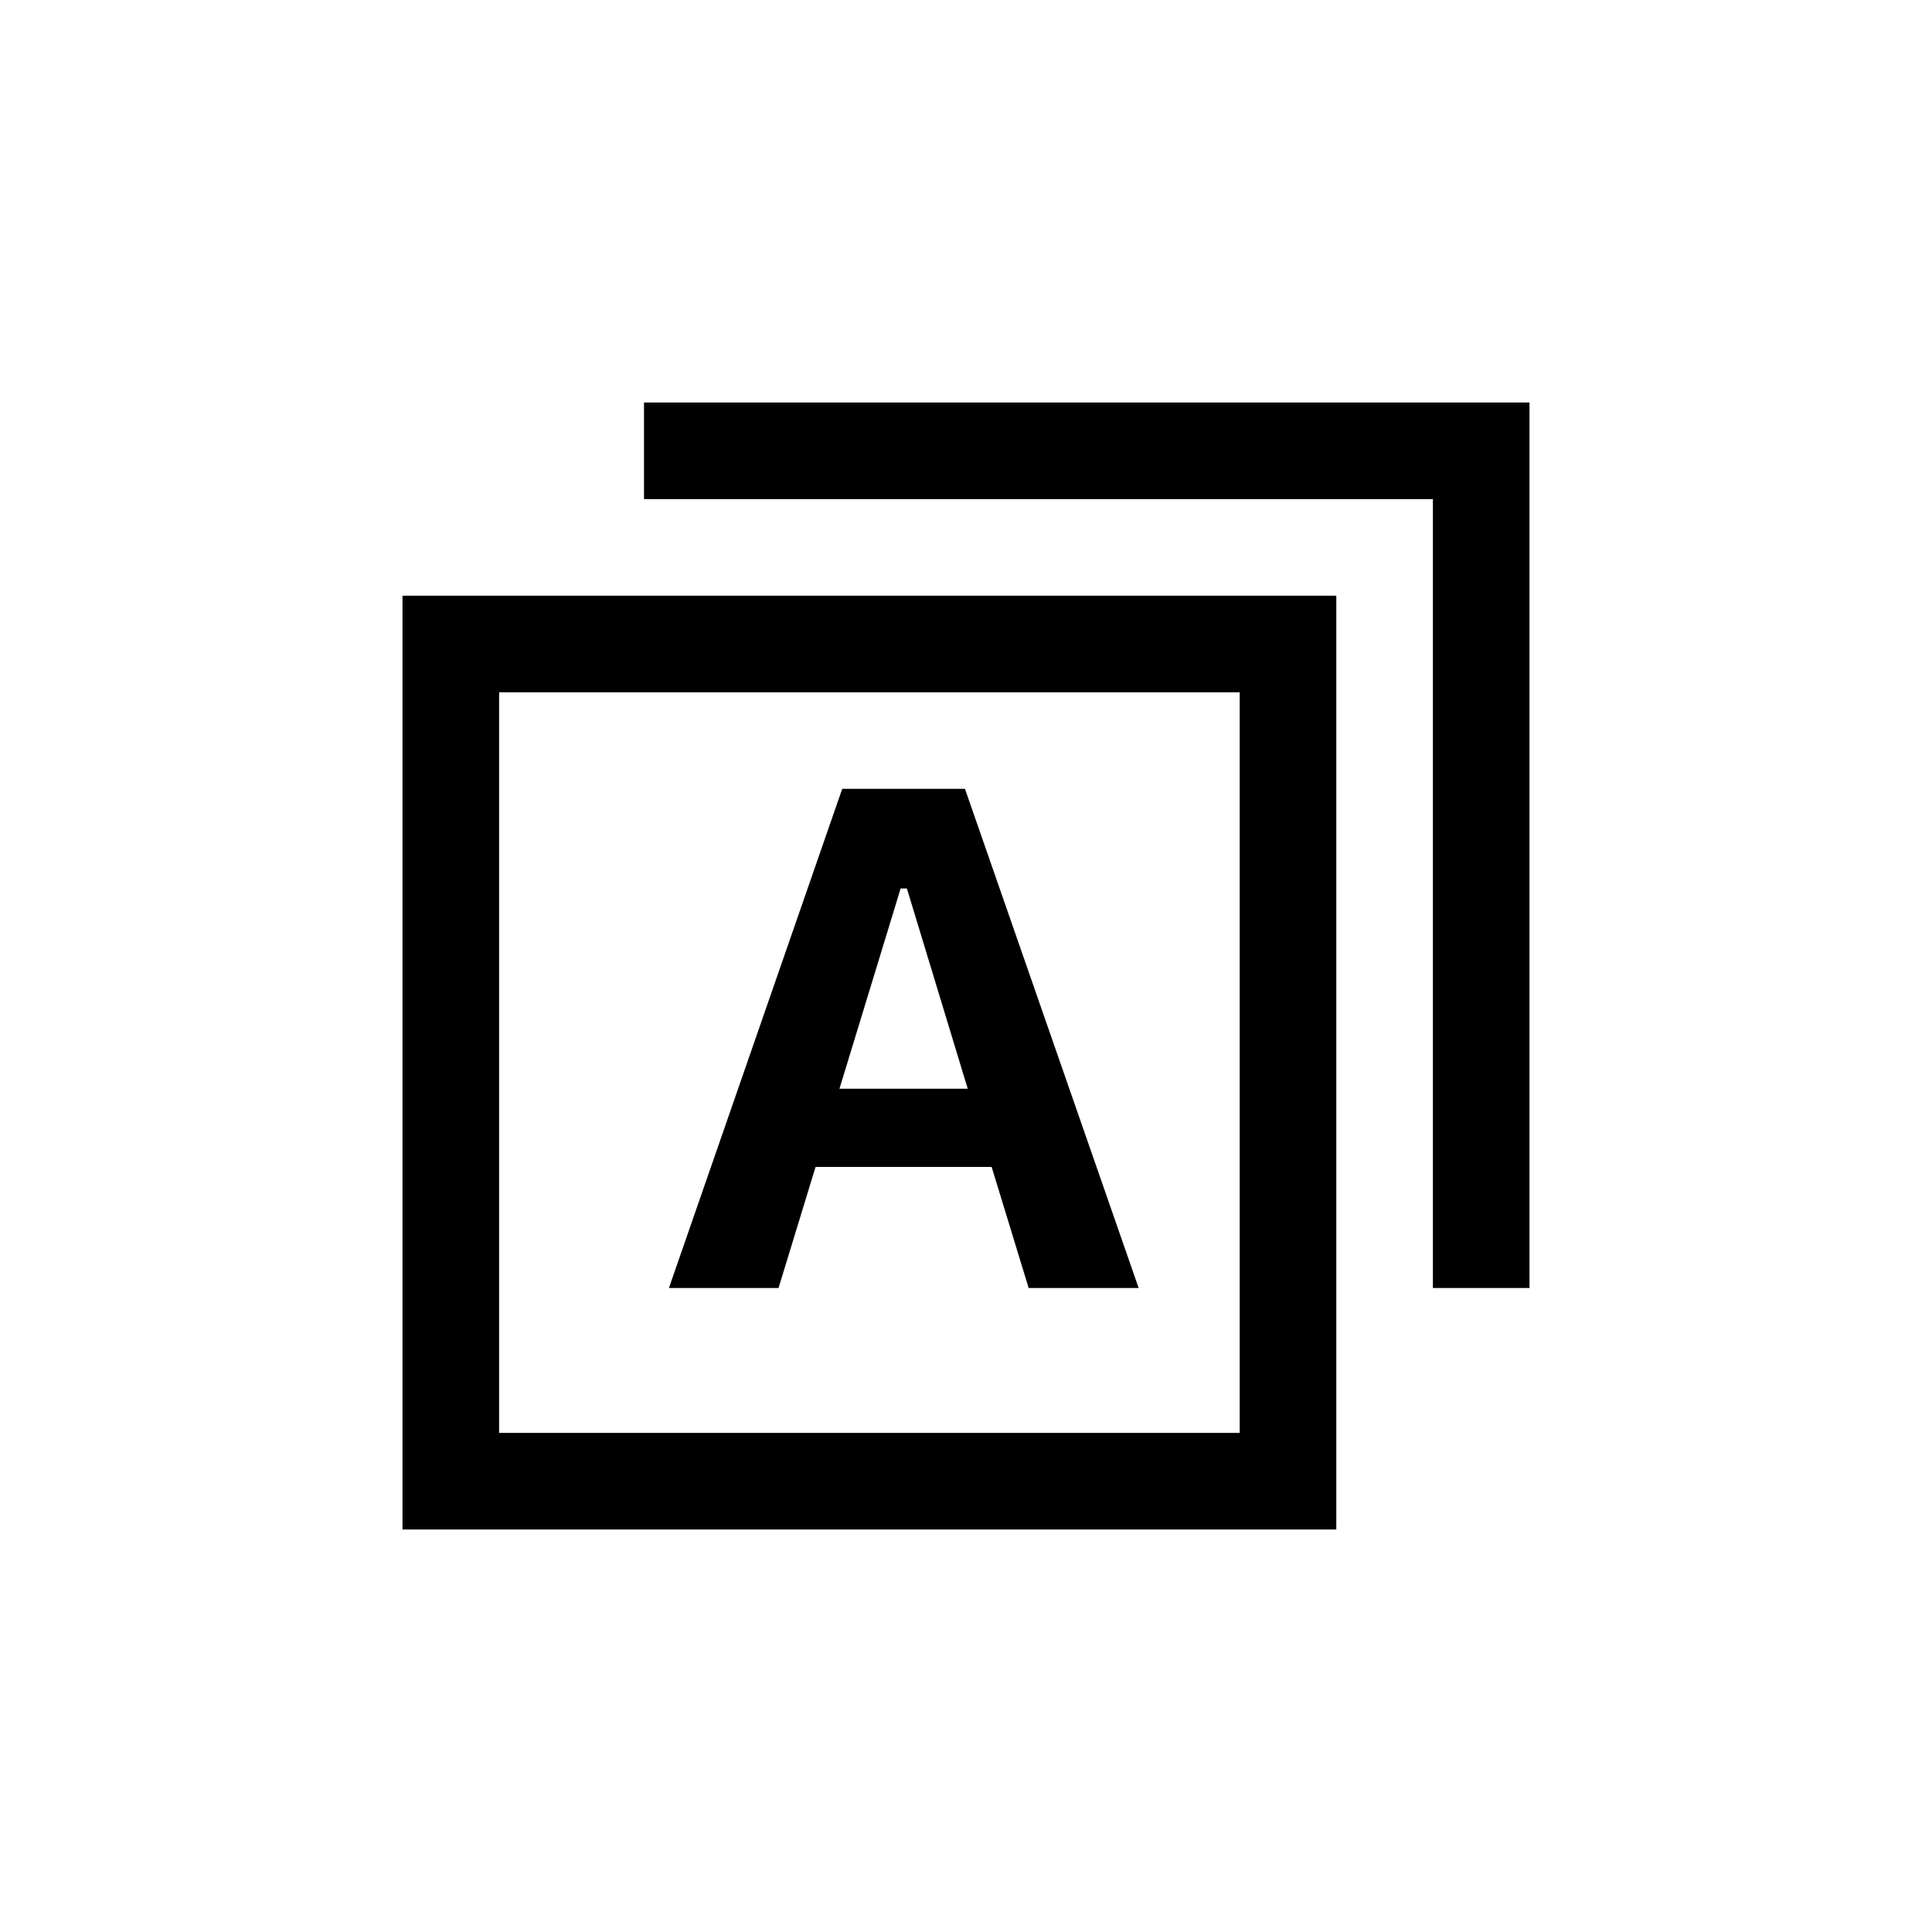
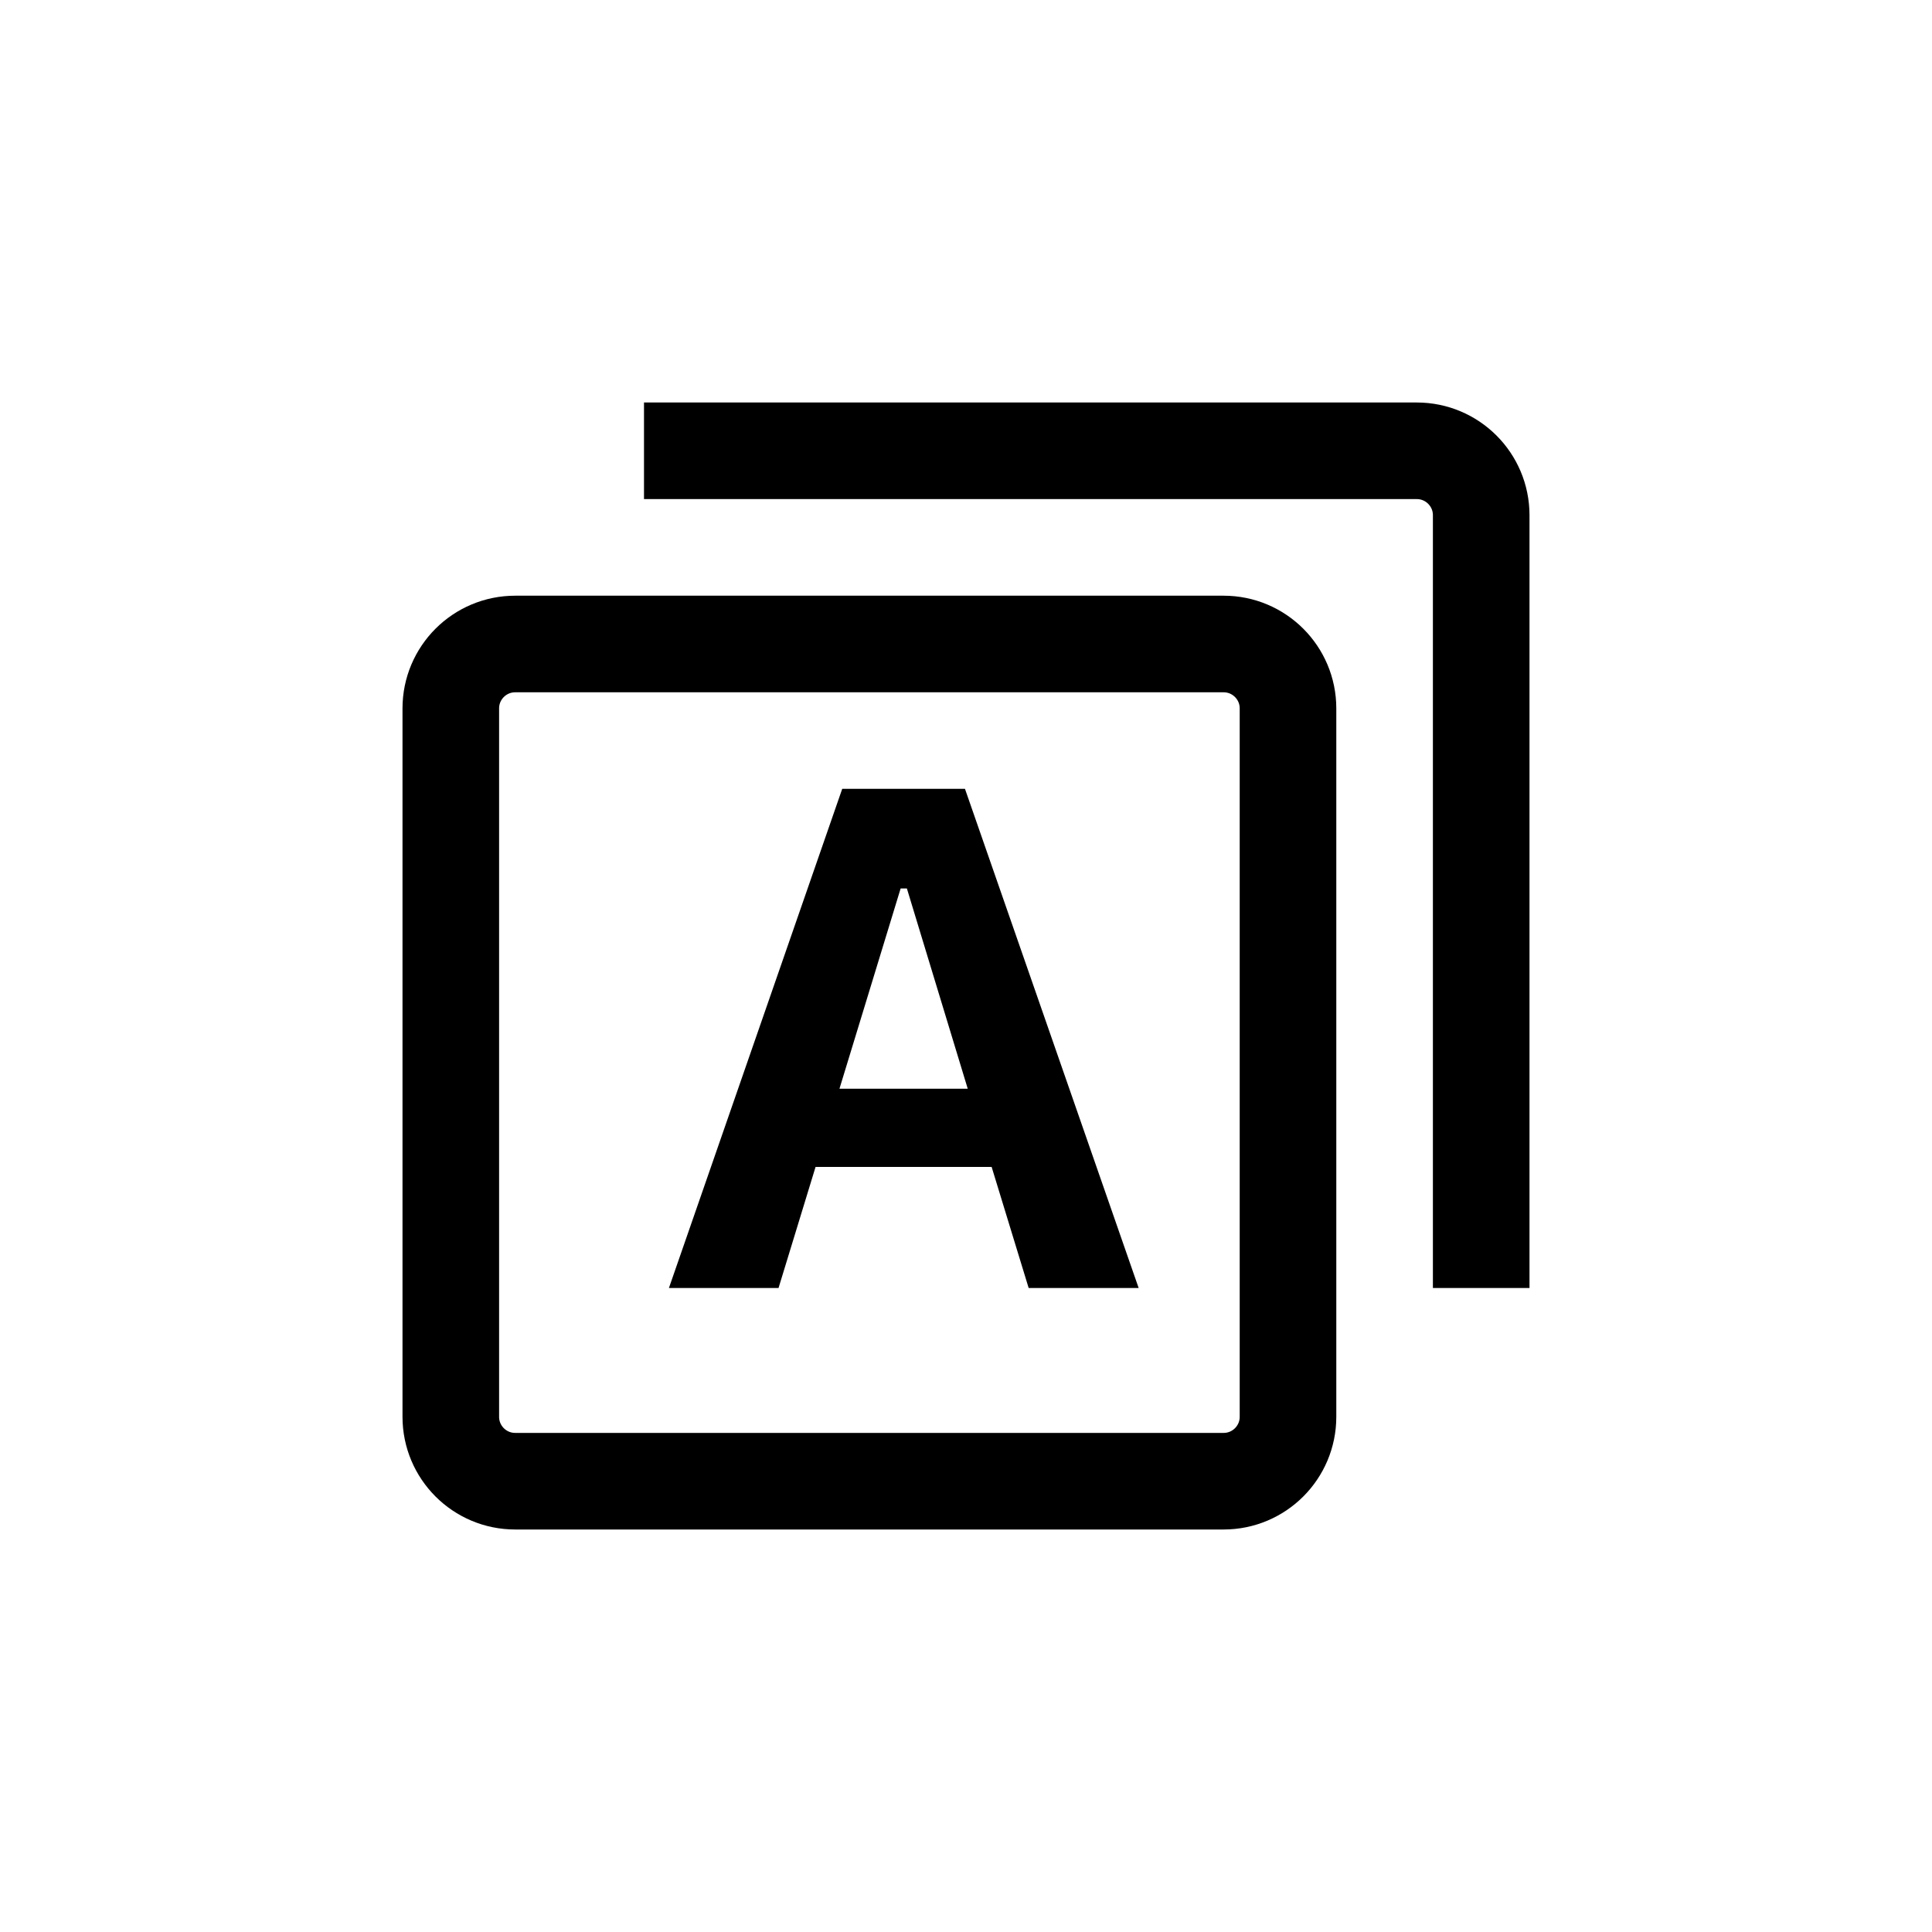
<svg xmlns="http://www.w3.org/2000/svg" width="30" height="30" viewBox="0 0 30 30" fill="none">
-   <rect x="7" y="10" width="13" height="13" stroke="black" stroke-width="1.5" />
-   <path d="M10 7H23V20" stroke="black" stroke-width="1.5" />
+   <rect x="7" y="10" width="13" height="13" rx="1" stroke="black" stroke-width="1.5" />
+   <path d="M10 7H22C22.552 7 23 7.448 23 8V20" stroke="black" stroke-width="1.5" />
  <path d="M10.387 20H12.089L12.664 18.12H15.398L15.973 20H17.681L14.984 12.249H13.078L10.387 20ZM13.985 13.796H14.082L15.027 16.906H13.035L13.985 13.796Z" fill="black" />
</svg>
